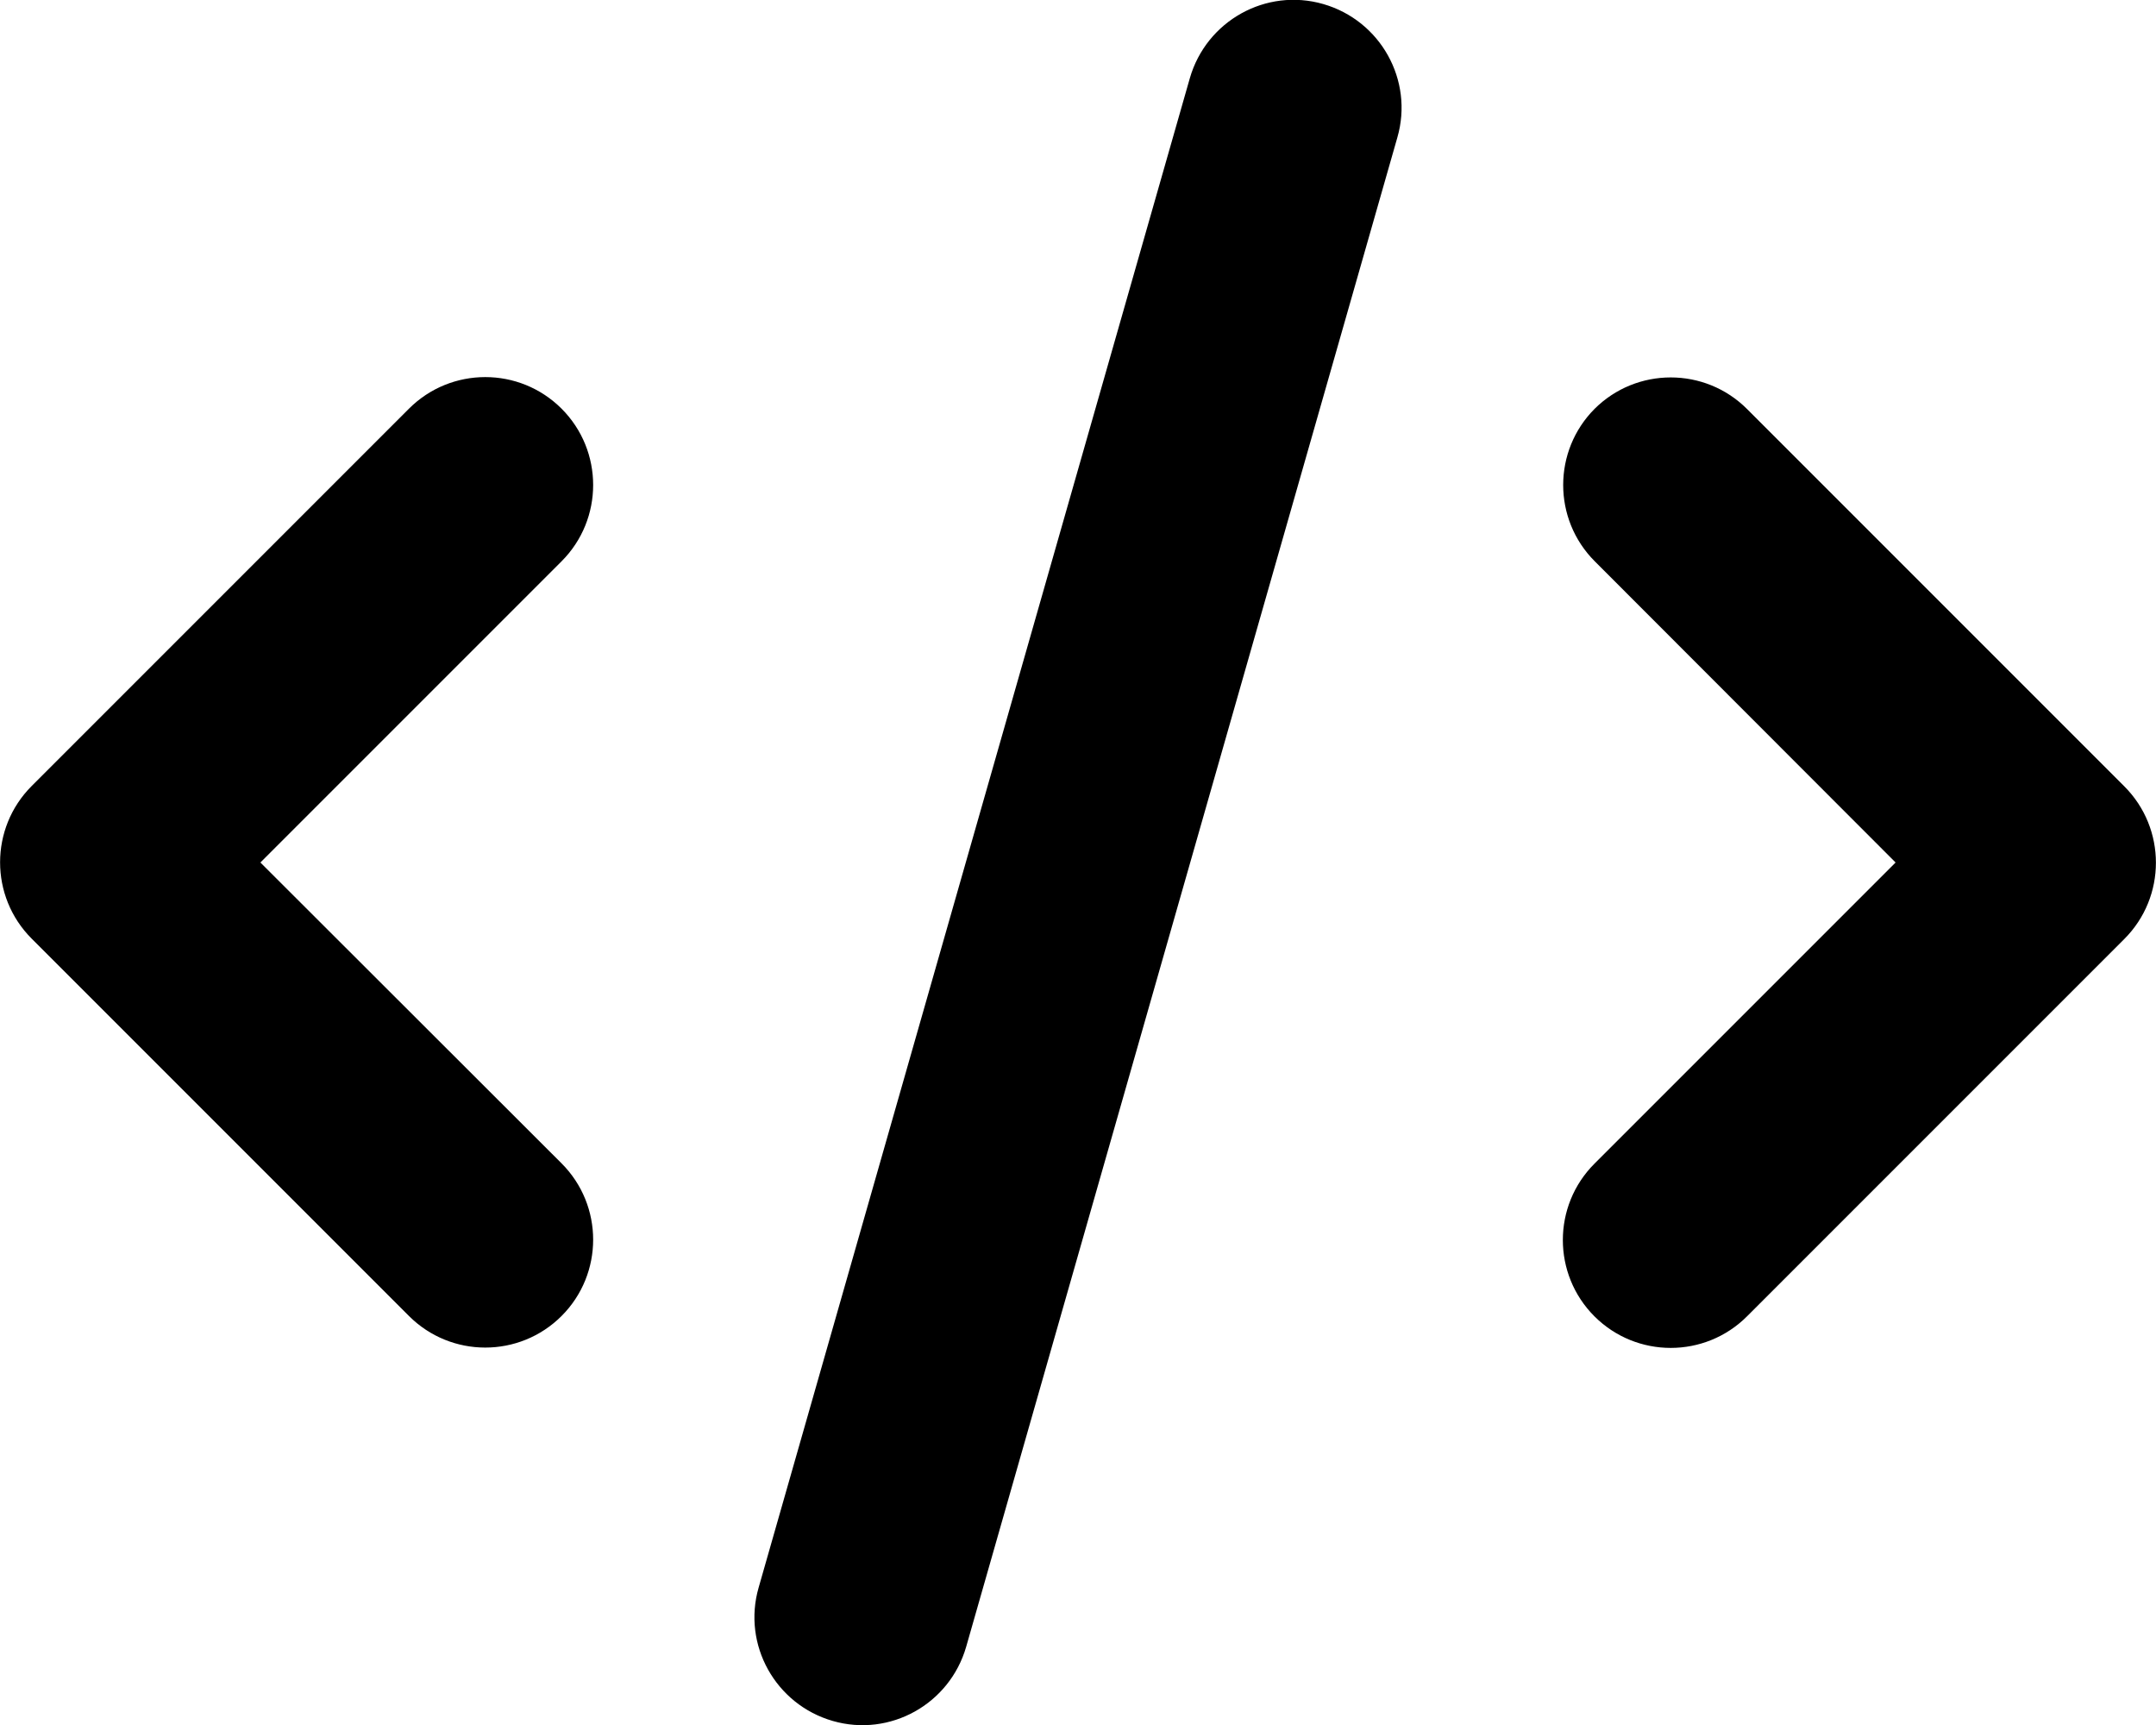
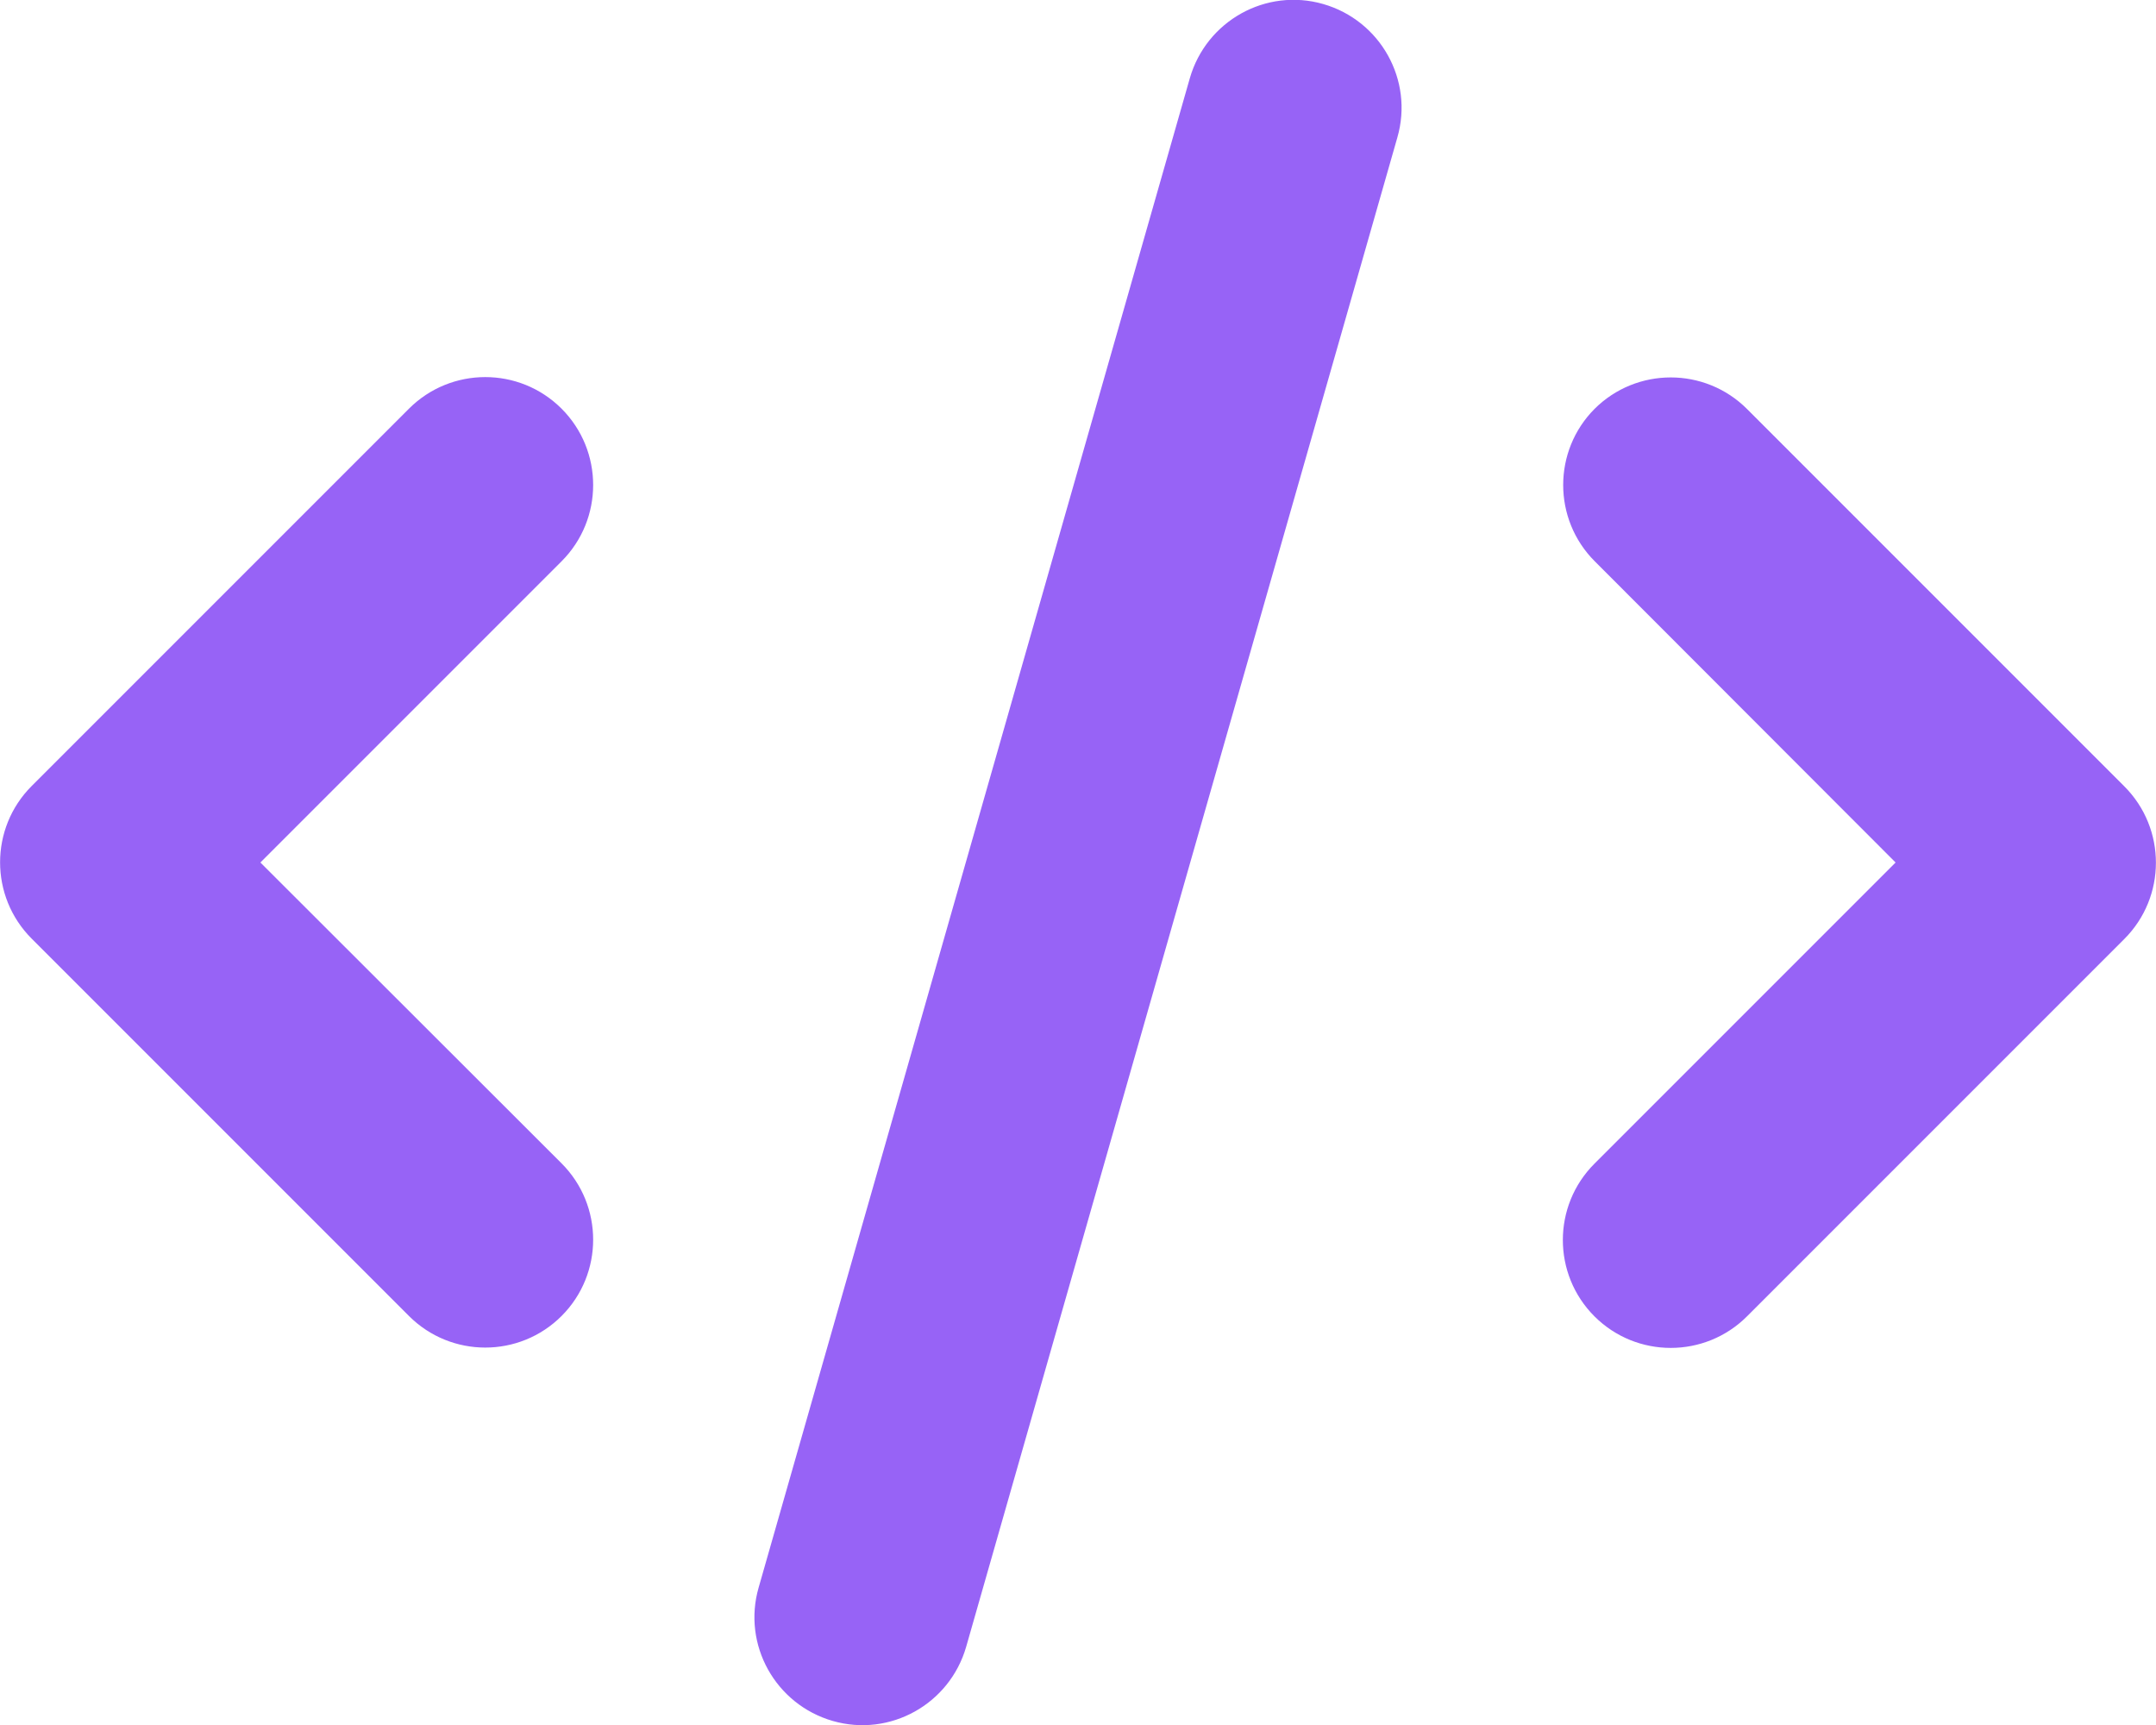
<svg xmlns="http://www.w3.org/2000/svg" height="1em" aria-hidden="true" viewBox="0 0 640 512">
-   <path fill="currentColor" d="M392.8 1.2c-17-4.9-34.7 5-39.6 22l-128 448c-4.9 17 5 34.7 22 39.6s34.7-5 39.6-22l128-448c4.9-17-5-34.7-22-39.6zm80.6 120.1c-12.5 12.5-12.5 32.8 0 45.3l89.3 89.4-89.4 89.4c-12.5 12.5-12.5 32.8 0 45.3s32.8 12.5 45.3 0l112-112c12.5-12.5 12.5-32.8 0-45.3l-112-112c-12.5-12.5-32.8-12.5-45.3 0zm-306.7 0c-12.5-12.5-32.8-12.5-45.3 0l-112 112c-12.5 12.5-12.5 32.8 0 45.3l112 112c12.5 12.5 32.8 12.5 45.3 0s12.5-32.8 0-45.3L77.3 256l89.4-89.4c12.5-12.5 12.5-32.8 0-45.3z" />
+   <path fill="#9763f6" d="M392.8 1.2c-17-4.9-34.7 5-39.6 22l-128 448c-4.9 17 5 34.7 22 39.6s34.7-5 39.6-22l128-448c4.9-17-5-34.7-22-39.6zm80.6 120.1c-12.5 12.5-12.5 32.8 0 45.3l89.3 89.4-89.4 89.4c-12.5 12.5-12.5 32.8 0 45.3s32.8 12.5 45.3 0l112-112c12.5-12.5 12.5-32.8 0-45.3l-112-112c-12.5-12.5-32.8-12.5-45.3 0zm-306.7 0c-12.5-12.5-32.8-12.5-45.3 0l-112 112c-12.5 12.5-12.5 32.8 0 45.3l112 112c12.5 12.5 32.8 12.5 45.3 0s12.5-32.8 0-45.3L77.3 256l89.4-89.4c12.5-12.5 12.5-32.8 0-45.3z" />
</svg>
